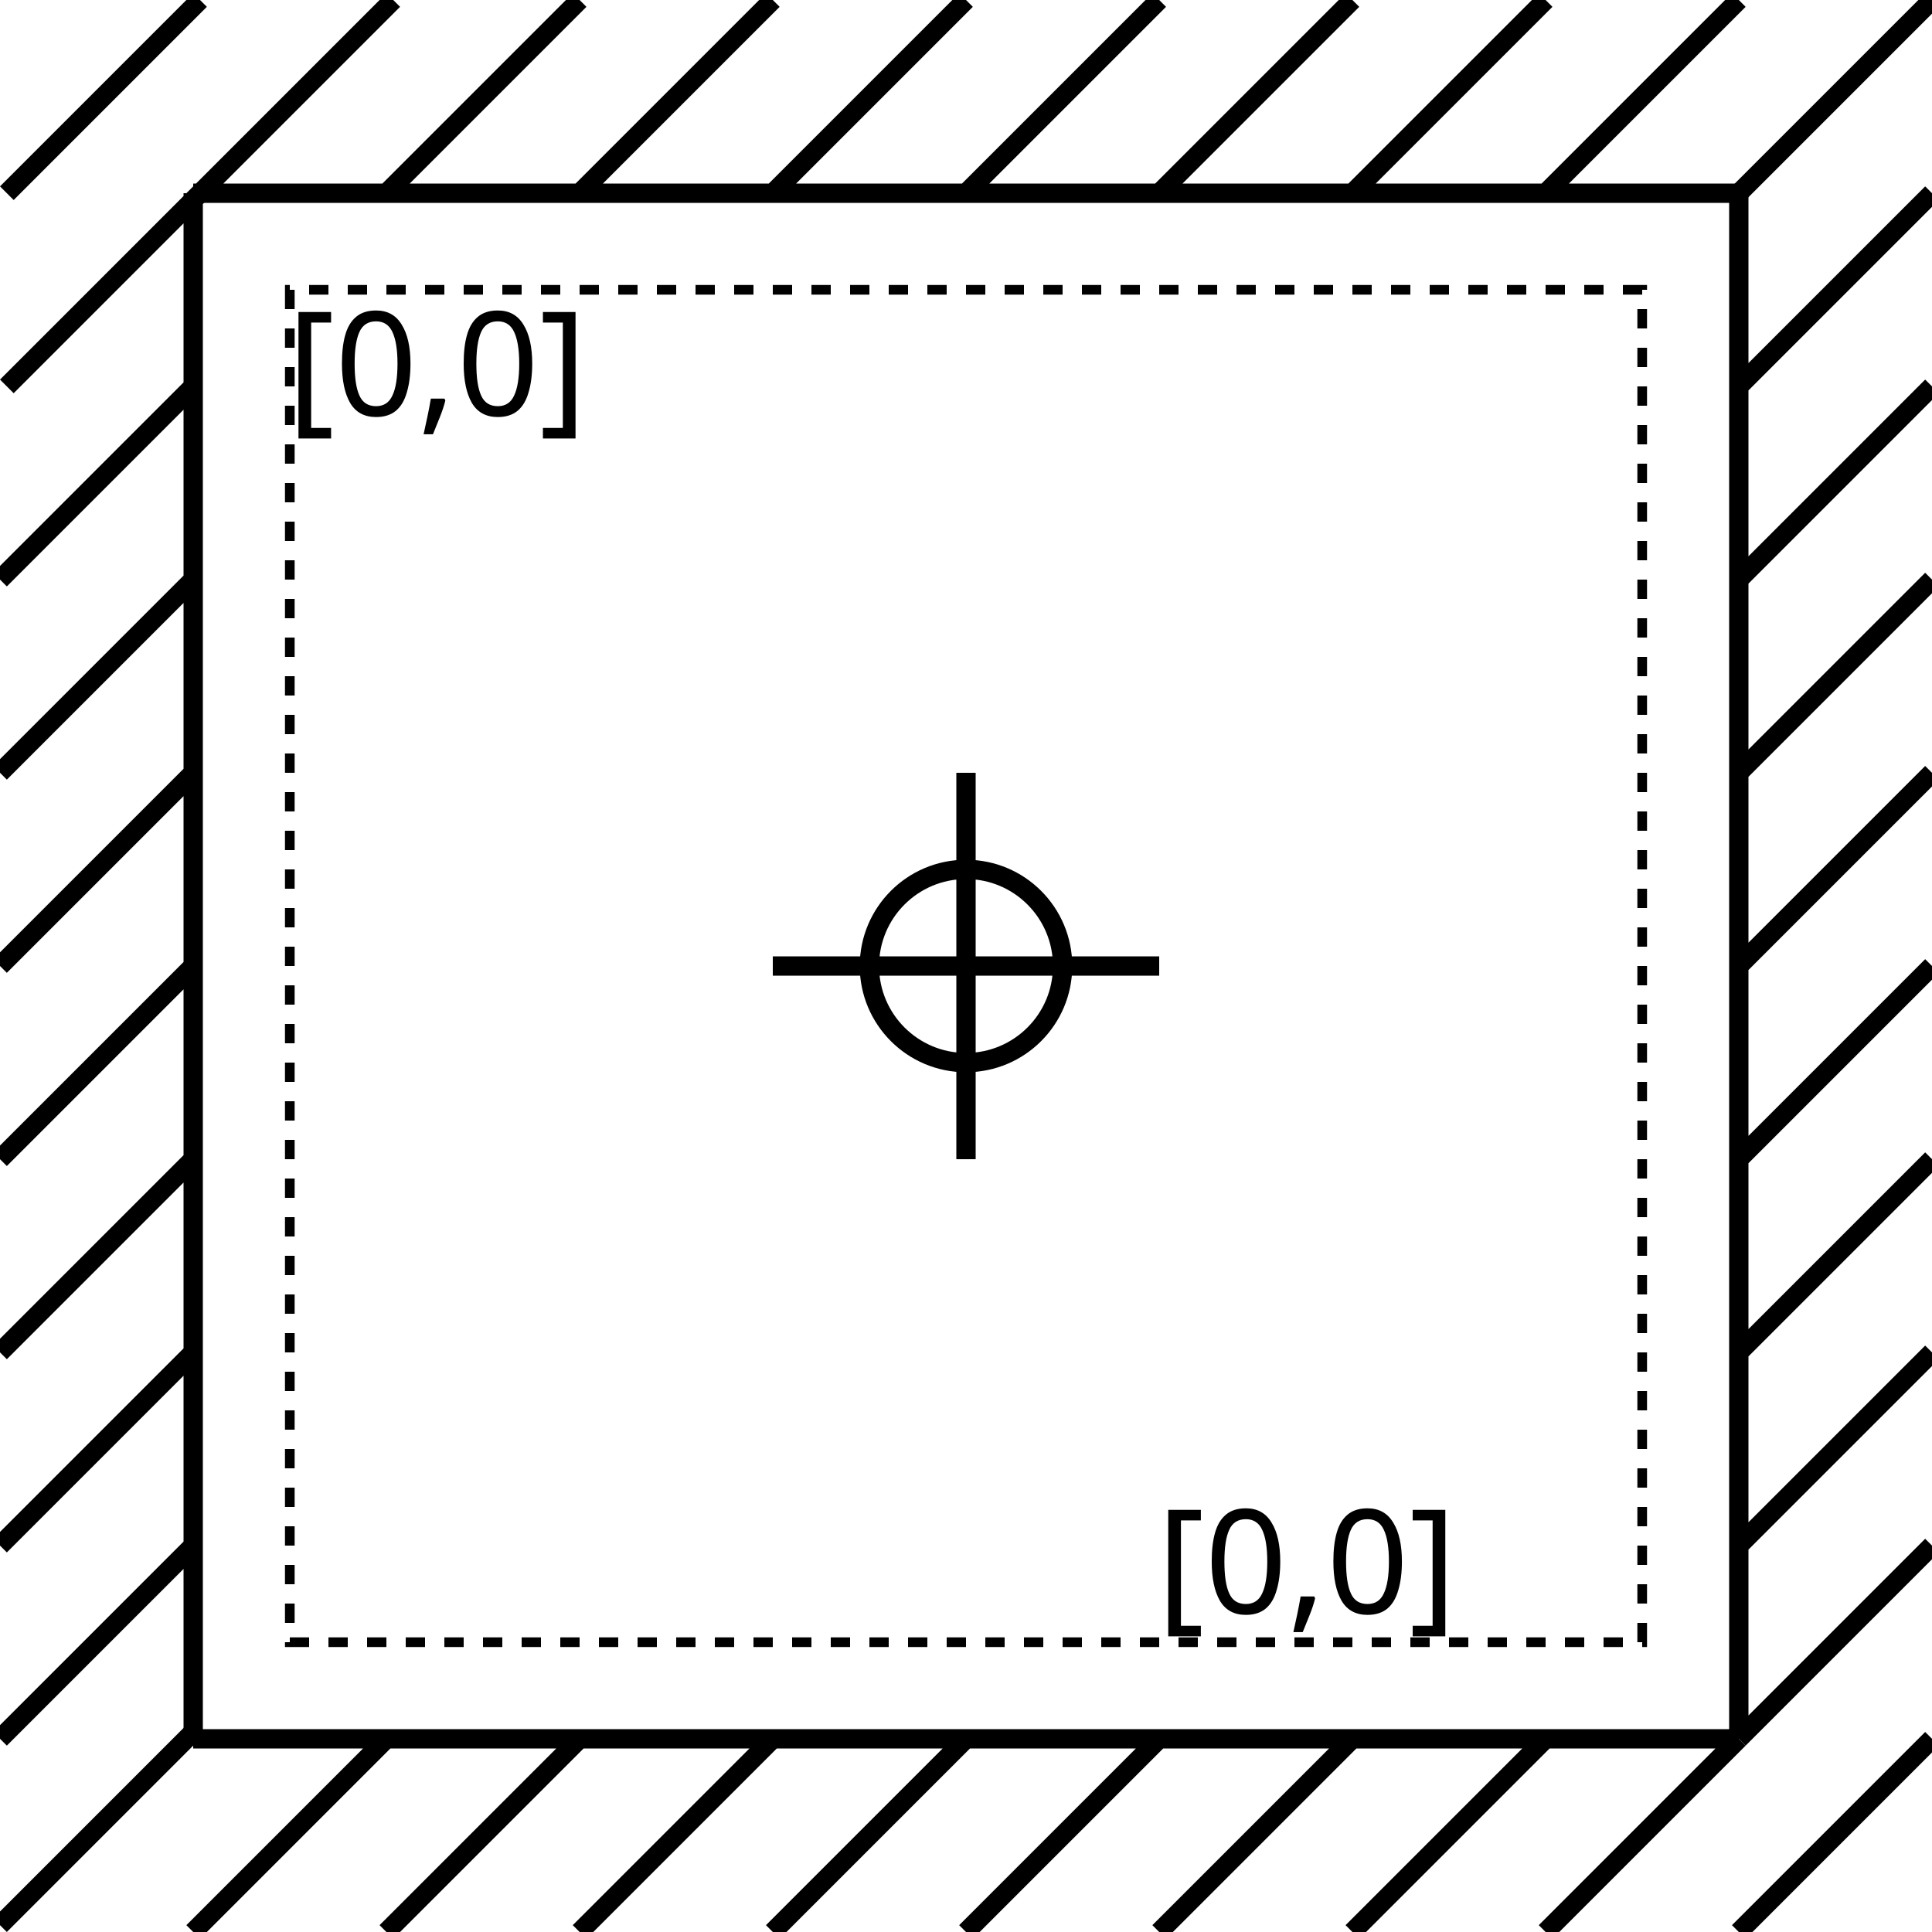
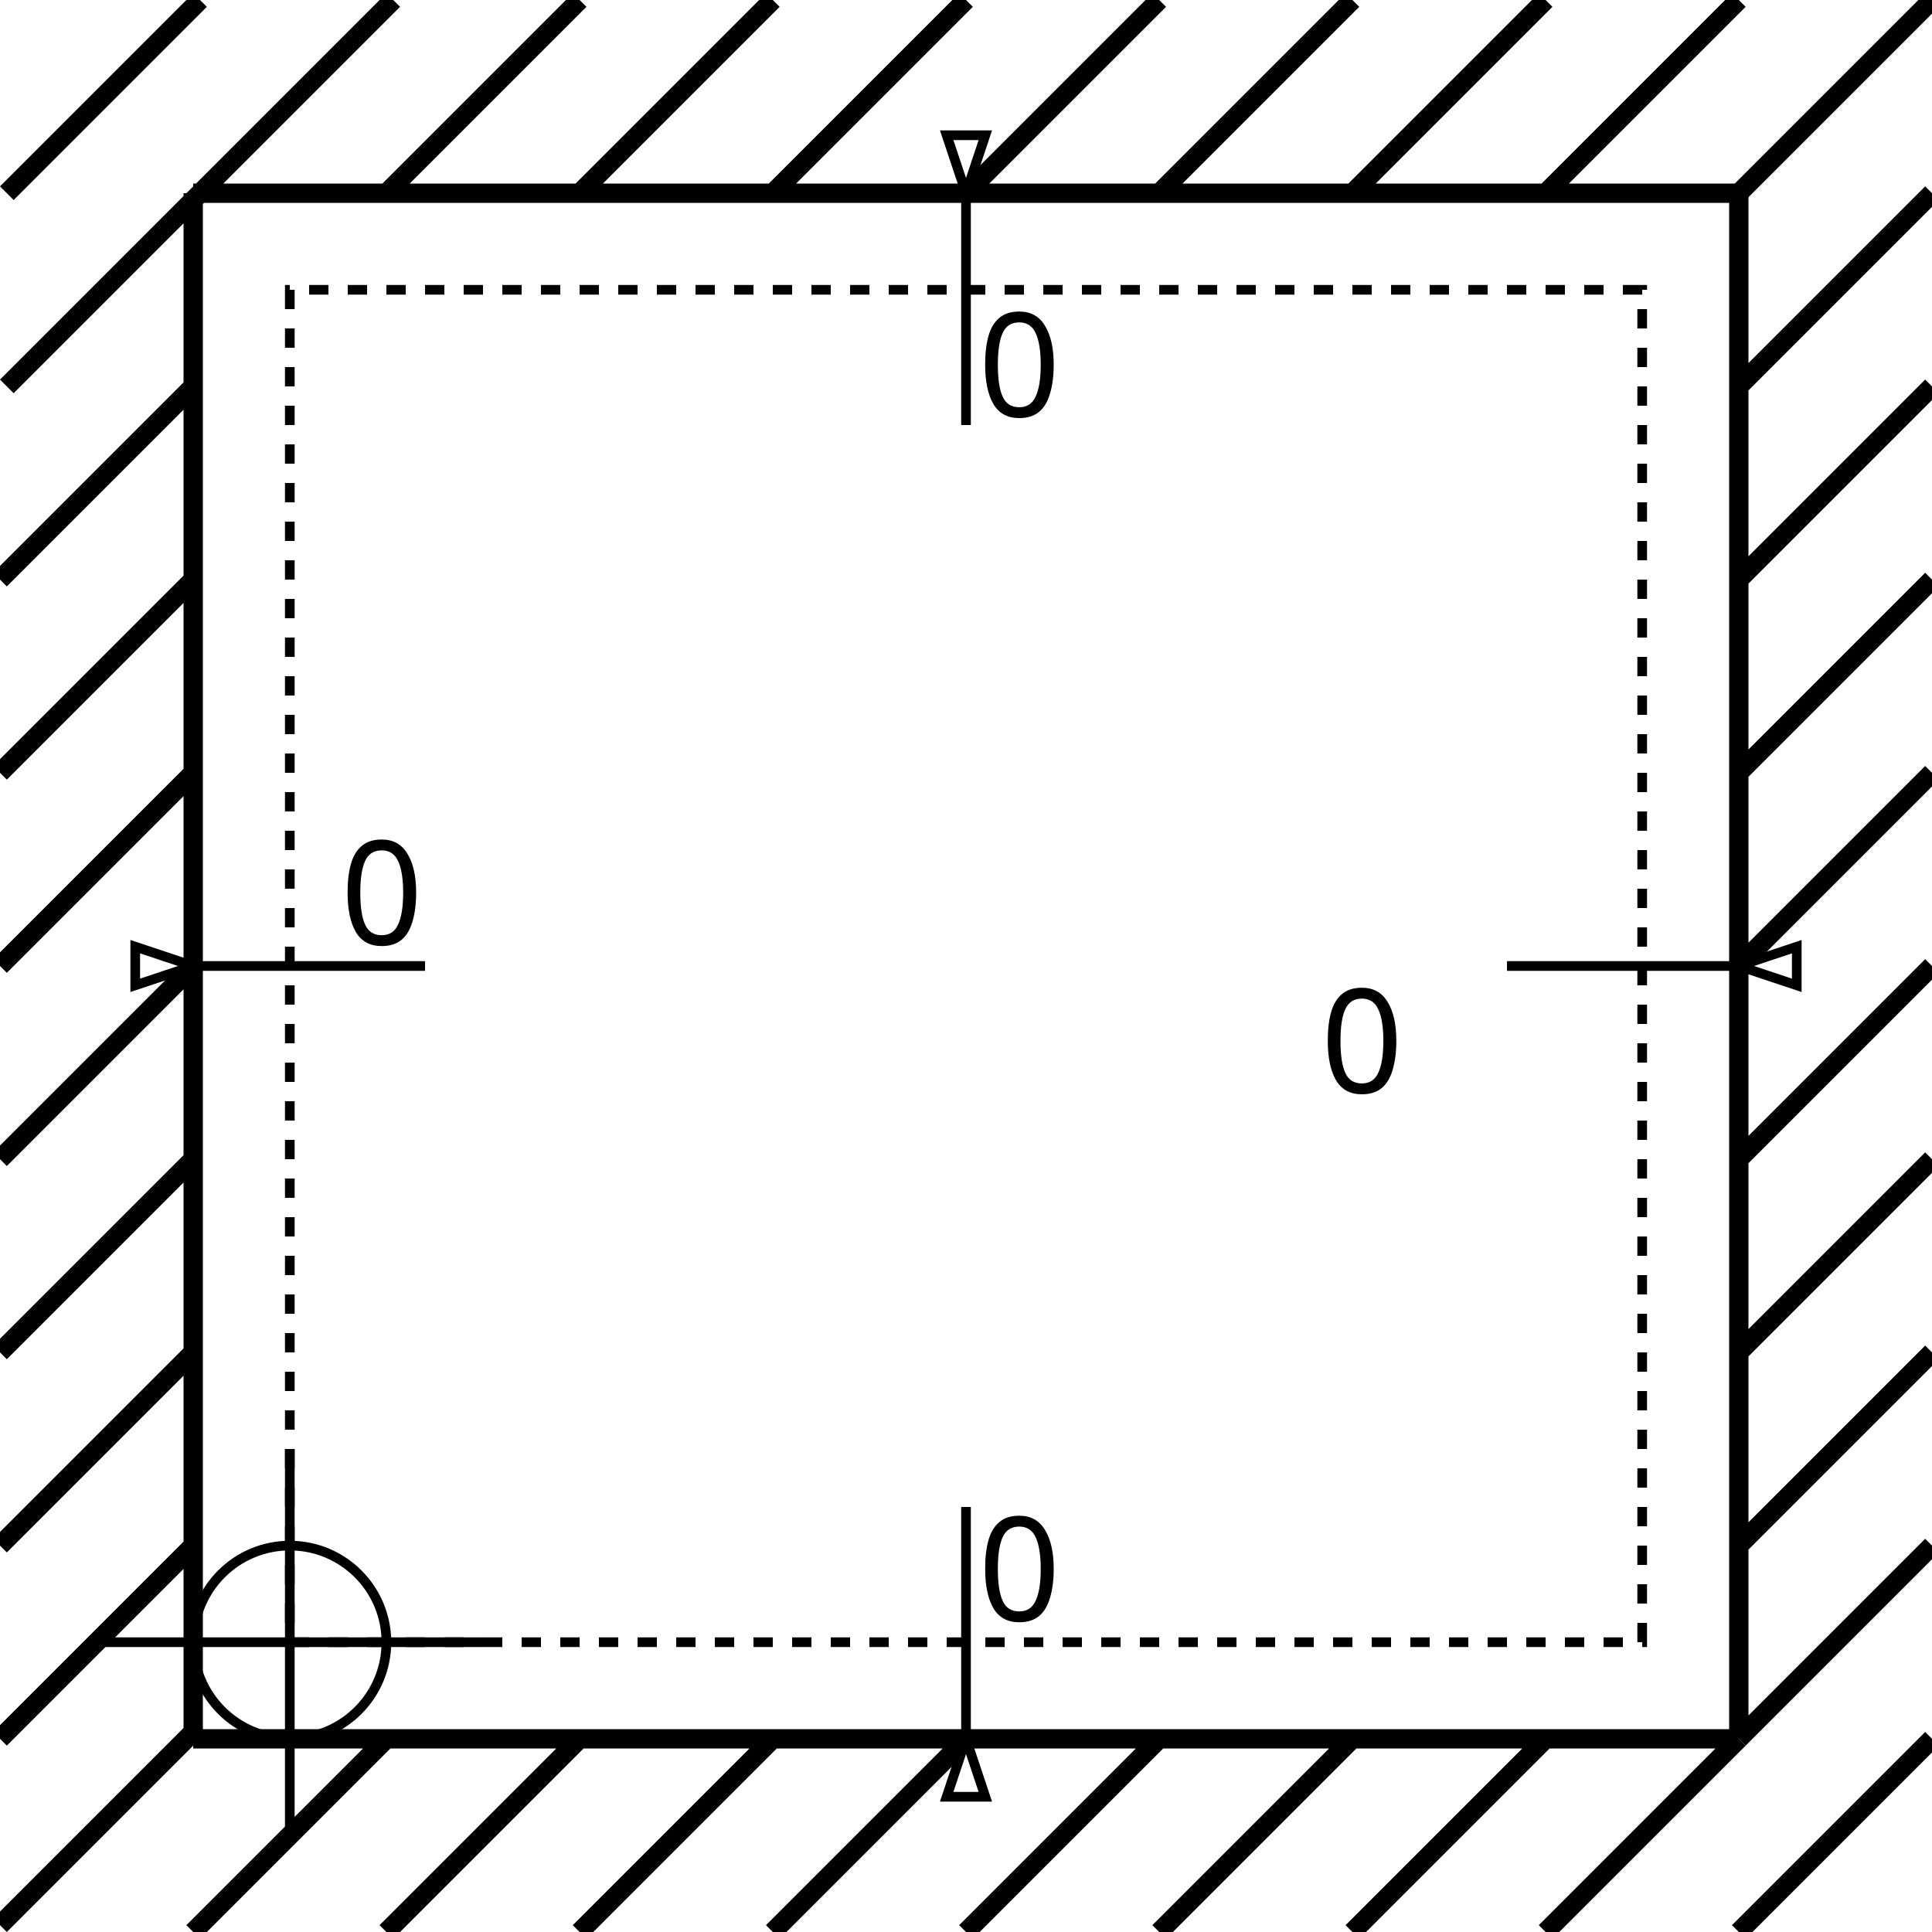
<svg xmlns="http://www.w3.org/2000/svg" width="100" height="100" viewBox="0 0 100 100" id="svg6644" version="1.1">
  <defs id="defs6646" />
  <g id="pocket">
    <path class="svg_path" id="pocket_border_top" style="fill:none;fill-rule:evenodd;stroke:#000000;stroke-width:1px;stroke-linecap:butt;stroke-linejoin:miter;stroke-opacity:1" d="m 20.354,0 -10,10 M 10,10 90,10 M 90,0 80,10 M 80,0 70,10 M 70,0 60,10 M 60,0 50,10 M 50,0 40,10 M 40,0 30,10 M 30,0 20,10" />
    <path class="svg_path" id="pocket_border_bottom" style="fill:none;fill-rule:evenodd;stroke:#000000;stroke-width:1px;stroke-linecap:butt;stroke-linejoin:miter;stroke-opacity:1" d="M 20,90 10,100 M 90,90 10,90 m 80,0 -10,10 m 0,-10 -10,10 M 70,90 60,100 m 0,-10 -10,10 m 0,-10 -10,10 m 0,-10 -10,10 m 0,-10 -10,10" />
    <path class="svg_path" id="pocket_border_right" style="fill:none;fill-rule:evenodd;stroke:#000000;stroke-width:1px;stroke-linecap:butt;stroke-linejoin:miter;stroke-opacity:1" d="M 100,10 90,20 m 0,-10 0,80 m 10,-70 -10,10 m 10,0 -10,10 m 10,0 -10,10 m 10,0 L 90,60 m 10,0 -10,10 m 10,0 -10,10 m 10,0 -10,10" />
    <path class="svg_path" id="pocket_border_left" style="fill:none;fill-rule:evenodd;stroke:#000000;stroke-width:1px;stroke-linecap:butt;stroke-linejoin:miter;stroke-opacity:1" d="M 10.354,10 0.354,20 M 10,10 10,90 M 0,90 10,80 M 0,80 10,70 M 0,70 10,60 M 0,60 10,50 m -10,0 10,-10 m -10,0 10,-10 m 0,-10 -10,10" />
    <path id="path7268-43" style="fill:none;fill-rule:evenodd;stroke:#000000;stroke-width:1px;stroke-linecap:butt;stroke-linejoin:miter;stroke-opacity:1" d="m 10,89.646 -10,10 M 100,0 90,10 M 10.354,0 0.354,10 M 100,90 90,100" class="svg_path" />
-     <path id="drill" style="fill:none;fill-rule:evenodd;stroke:#000000;stroke-width:1px;stroke-linecap:butt;stroke-linejoin:miter;stroke-opacity:1" d="m 40,50 20,0 M 50,40 50,60 m 5,-10 a 5,5 0 0 1 -5,5 5,5 0 0 1 -5,-5 5,5 0 0 1 5,-5 5,5 0 0 1 5,5 z" class="svg_path" />
+     <path id="drill" style="fill:none;fill-rule:evenodd;stroke:#000000;stroke-width:0.5;stroke-linecap:butt;stroke-linejoin:miter;stroke-opacity:1;stroke-miterlimit:4;stroke-dasharray:none" d="m 5,85 20,0 M 15,75 15,95 m 5,-10 a 5,5 0 0 1 -5,5 5,5 0 0 1 -5,-5 5,5 0 0 1 5,-5 5,5 0 0 1 5,5 z" class="svg_path" />
    <path style="fill:none;fill-rule:evenodd;stroke:#000000;stroke-width:0.5;stroke-linecap:butt;stroke-linejoin:miter;stroke-miterlimit:4;stroke-dasharray:1, 1;stroke-dashoffset:0;stroke-opacity:1" d="m 85,15 -70,0 0,70 70,0 z" id="path4144" class="svg_path" />
-     <text xml:space="preserve" style="font-style:normal;font-weight:normal;font-size:7.5px;line-height:125%;font-family:sans-serif;letter-spacing:0px;word-spacing:0px;fill:#000000;fill-opacity:1;stroke:none;stroke-width:1px;stroke-linecap:butt;stroke-linejoin:miter;stroke-opacity:1" x="14.855" y="21.511" id="P1" class="svg_text">
-       <tspan id="tspan4817" x="14.855" y="21.511">[0,0]</tspan>
+     <text xml:space="preserve" style="font-style:normal;font-weight:normal;font-size:7.5px;line-height:125%;font-family:sans-serif;letter-spacing:0px;word-spacing:0px;fill:#000000;fill-opacity:1;stroke:none;stroke-width:1px;stroke-linecap:butt;stroke-linejoin:miter;stroke-opacity:1" x="50.616" y="83.894" id="dist_bottom" class="svg_text">
+       <tspan id="tspan4817" x="50.616" y="83.894" style="font-size:7.5px">0</tspan>
    </text>
-     <text xml:space="preserve" style="font-style:normal;font-weight:normal;font-size:7.5px;line-height:125%;font-family:sans-serif;text-align:end;letter-spacing:0px;word-spacing:0px;text-anchor:end;fill:#000000;fill-opacity:1;stroke:none;stroke-width:1px;stroke-linecap:butt;stroke-linejoin:miter;stroke-opacity:1" x="85.153" y="83.511" id="P2" class="svg_text">
-       <tspan id="tspan4817-3" x="85.153" y="83.511">[0,0]</tspan>
+     <text xml:space="preserve" style="font-style:normal;font-weight:normal;font-size:7.5px;line-height:125%;font-family:sans-serif;text-align:end;letter-spacing:0px;word-spacing:0px;text-anchor:end;fill:#000000;fill-opacity:1;stroke:none;stroke-width:1px;stroke-linecap:butt;stroke-linejoin:miter;stroke-opacity:1" x="50.616" y="21.566" id="dist_top" class="svg_text">
+       <tspan id="tspan4817-3" x="50.616" y="21.566" style="font-size:7.5px;text-align:start;text-anchor:start">0</tspan>
    </text>
+     <text xml:space="preserve" style="font-style:normal;font-weight:normal;font-size:7.5px;line-height:125%;font-family:sans-serif;text-align:end;letter-spacing:0px;word-spacing:0px;text-anchor:end;fill:#000000;fill-opacity:1;stroke:none;stroke-width:1px;stroke-linecap:butt;stroke-linejoin:miter;stroke-opacity:1" x="17.616" y="48.894" id="dist_left" class="svg_text">
+       <tspan id="tspan4817-3-3" x="17.616" y="48.894" style="font-size:7.5px;text-align:start;text-anchor:start">0</tspan>
+     </text>
+     <text xml:space="preserve" style="font-style:normal;font-weight:normal;font-size:7.5px;line-height:125%;font-family:sans-serif;text-align:end;letter-spacing:0px;word-spacing:0px;text-anchor:end;fill:#000000;fill-opacity:1;stroke:none;stroke-width:1px;stroke-linecap:butt;stroke-linejoin:miter;stroke-opacity:1" x="82.391" y="56.566" id="dist_right" class="svg_text">
+       <tspan id="tspan4817-3-3-4" x="82.391" y="56.566" style="font-size:7.5px;text-align:end;text-anchor:end">0</tspan>
+     </text>
+     <path id="path4153-9-6-0" style="fill:none;fill-rule:evenodd;stroke:#000000;stroke-width:0.5;stroke-linecap:butt;stroke-linejoin:miter;stroke-miterlimit:4;stroke-dasharray:none;stroke-opacity:1" d="M 90,50 78,50 M 90,50 93,49 93,51 Z m -80,0 12,0 m -12,0 -3,-1 0,2 z m 40,40 0,-12 m 0,12 -1,3 2,0 z m 0,-68 0,-12 m -1,-3 1,3 1,-3 z" class="svg_path" />
  </g>
</svg>
